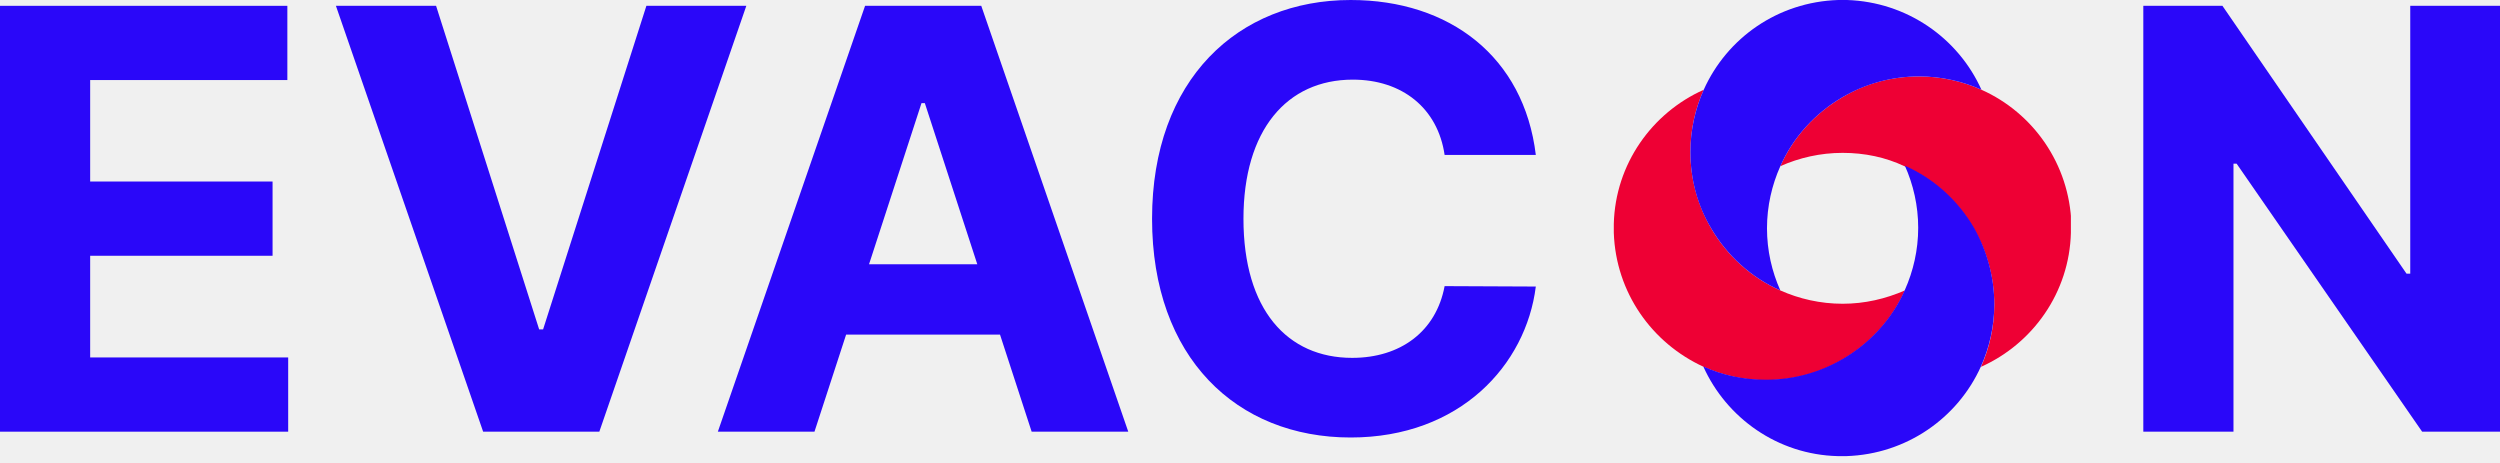
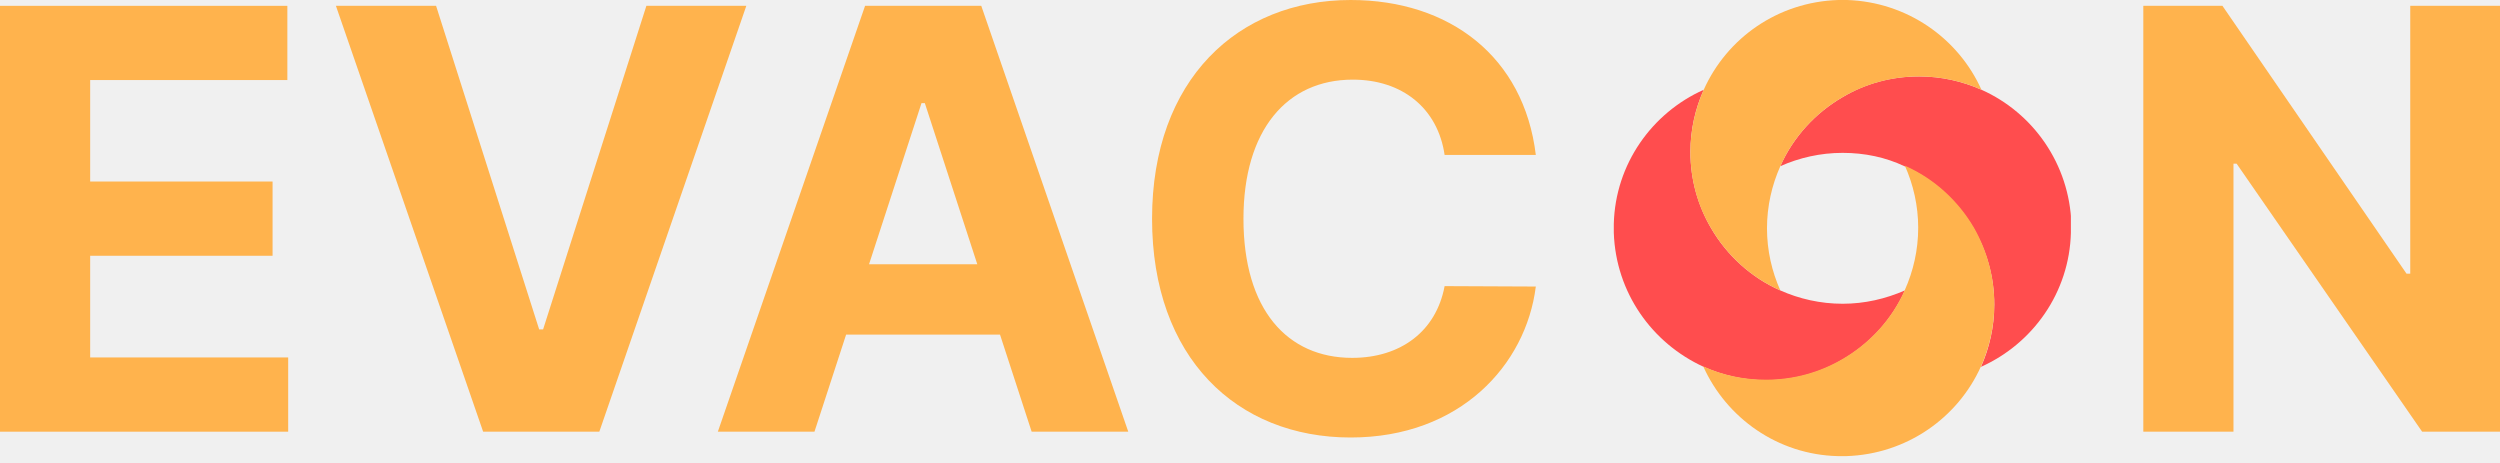
<svg xmlns="http://www.w3.org/2000/svg" width="200" height="37" viewBox="0 0 200 37" fill="none">
-   <path d="M0 34.534H23.055V28.596H7.213V20.461H21.805V14.522H7.213V6.404H22.988V0.466H0V34.534Z" fill="#2A07F9" />
-   <path d="M34.886 0.466H26.873L38.651 34.534H47.946L59.706 0.466H51.711L43.448 26.35H43.132L34.886 0.466Z" fill="#2A07F9" />
-   <path d="M65.158 34.534L67.69 26.766H80L82.532 34.534H90.261L78.501 0.466H69.206L57.428 34.534H65.158ZM69.522 21.143L73.72 8.251H73.987L78.184 21.143H69.522Z" fill="#2A07F9" />
-   <path d="M122.865 12.393C121.916 4.525 115.952 0 108.056 0C99.044 0 92.165 6.355 92.165 17.5C92.165 28.612 98.928 35 108.056 35C116.802 35 122.082 29.194 122.865 22.923L115.569 22.89C114.886 26.533 112.021 28.629 108.173 28.629C102.992 28.629 99.477 24.786 99.477 17.5C99.477 10.414 102.942 6.371 108.223 6.371C112.171 6.371 115.019 8.65 115.569 12.393H122.865Z" fill="#2A07F9" />
-   <path d="M200 0.466H192.82V21.892H192.521L177.795 0.466H171.465V34.534H178.678V13.092H178.928L193.77 34.534H200V0.466Z" fill="#2A07F9" />
+   <path d="M0 34.534H23.055V28.596H7.213V20.461H21.805V14.522H7.213V6.404H22.988V0.466H0V34.534Z" fill="#ffb34d" />
+   <path d="M34.886 0.466H26.873L38.651 34.534H47.946L59.706 0.466H51.711L43.448 26.35H43.132L34.886 0.466Z" fill="#ffb34d" />
+   <path d="M65.158 34.534L67.69 26.766H80L82.532 34.534H90.261L78.501 0.466H69.206L57.428 34.534H65.158ZM69.522 21.143L73.72 8.251H73.987L78.184 21.143H69.522Z" fill="#ffb34d" />
+   <path d="M122.865 12.393C121.916 4.525 115.952 0 108.056 0C99.044 0 92.165 6.355 92.165 17.5C92.165 28.612 98.928 35 108.056 35C116.802 35 122.082 29.194 122.865 22.923L115.569 22.89C114.886 26.533 112.021 28.629 108.173 28.629C102.992 28.629 99.477 24.786 99.477 17.5C99.477 10.414 102.942 6.371 108.223 6.371C112.171 6.371 115.019 8.65 115.569 12.393H122.865Z" fill="#ffb34d" />
+   <path d="M200 0.466H192.82V21.892H192.521L177.795 0.466H171.465V34.534H178.678V13.092H178.928L193.77 34.534H200V0.466Z" fill="#ffb34d" />
  <g clip-path="url(#clip0_1_94)">
-     <path d="M152.389 23.235C151.361 25.562 149.582 27.495 147.408 28.758C145.629 29.823 143.534 30.414 141.28 30.414C139.501 30.414 137.802 30.02 136.299 29.349C132.148 27.456 129.263 23.393 129.104 18.619C129.104 18.501 129.104 18.383 129.104 18.264C129.104 18.146 129.104 18.028 129.104 17.909C129.223 13.136 132.148 9.034 136.299 7.18C135.627 8.679 135.232 10.375 135.232 12.15C135.232 14.359 135.825 16.45 136.892 18.264C138.157 20.434 140.094 22.209 142.427 23.235C143.929 23.905 145.629 24.3 147.408 24.3C149.187 24.3 150.847 23.905 152.389 23.235Z" fill="#EE0034" />
-     <path d="M165.672 18.264C165.672 18.383 165.672 18.501 165.672 18.619C165.553 23.393 162.628 27.495 158.477 29.349C159.149 27.85 159.544 26.154 159.544 24.379C159.544 22.17 158.951 20.079 157.884 18.264C156.619 16.095 154.682 14.32 152.349 13.294C150.847 12.584 149.187 12.229 147.408 12.229C145.629 12.229 143.929 12.623 142.427 13.294C143.455 10.966 145.234 9.034 147.408 7.771C149.187 6.706 151.282 6.114 153.535 6.114C155.314 6.114 157.014 6.509 158.516 7.18C162.667 9.034 165.553 13.136 165.711 17.909C165.672 18.028 165.672 18.146 165.672 18.264Z" fill="#EE0034" />
-     <path d="M158.516 7.18C157.014 6.509 155.314 6.114 153.535 6.114C151.322 6.114 149.226 6.706 147.408 7.771C145.234 9.034 143.455 10.966 142.427 13.294C141.755 14.793 141.359 16.489 141.359 18.264C141.359 20.04 141.755 21.736 142.427 23.235C140.094 22.209 138.157 20.434 136.892 18.264C135.825 16.489 135.232 14.399 135.232 12.15C135.232 10.375 135.627 8.679 136.299 7.18C138.157 3.037 142.229 0.158 147.052 0C147.171 0 147.289 0 147.408 0C147.526 0 147.645 0 147.764 0C152.547 0.158 156.658 3.037 158.516 7.18Z" fill="#2A07F9" />
-     <path d="M159.544 24.339C159.544 26.114 159.149 27.811 158.477 29.31C156.619 33.452 152.507 36.332 147.724 36.489C147.605 36.489 147.487 36.489 147.368 36.489C147.25 36.489 147.131 36.489 147.012 36.489C142.229 36.371 138.118 33.452 136.26 29.31C137.802 30.02 139.501 30.375 141.28 30.375C143.494 30.375 145.589 29.783 147.408 28.718C149.582 27.456 151.361 25.523 152.389 23.195C153.061 21.696 153.456 20 153.456 18.225C153.456 16.45 153.061 14.754 152.389 13.255C154.721 14.28 156.658 16.055 157.923 18.225C158.951 20.04 159.544 22.13 159.544 24.339Z" fill="#2A07F9" />
+     <path d="M152.389 23.235C151.361 25.562 149.582 27.495 147.408 28.758C145.629 29.823 143.534 30.414 141.28 30.414C139.501 30.414 137.802 30.02 136.299 29.349C132.148 27.456 129.263 23.393 129.104 18.619C129.104 18.501 129.104 18.383 129.104 18.264C129.104 18.146 129.104 18.028 129.104 17.909C129.223 13.136 132.148 9.034 136.299 7.18C135.627 8.679 135.232 10.375 135.232 12.15C135.232 14.359 135.825 16.45 136.892 18.264C138.157 20.434 140.094 22.209 142.427 23.235C143.929 23.905 145.629 24.3 147.408 24.3C149.187 24.3 150.847 23.905 152.389 23.235Z" fill="#ff4d4e" />
+     <path d="M165.672 18.264C165.672 18.383 165.672 18.501 165.672 18.619C165.553 23.393 162.628 27.495 158.477 29.349C159.149 27.85 159.544 26.154 159.544 24.379C159.544 22.17 158.951 20.079 157.884 18.264C156.619 16.095 154.682 14.32 152.349 13.294C150.847 12.584 149.187 12.229 147.408 12.229C145.629 12.229 143.929 12.623 142.427 13.294C143.455 10.966 145.234 9.034 147.408 7.771C149.187 6.706 151.282 6.114 153.535 6.114C155.314 6.114 157.014 6.509 158.516 7.18C162.667 9.034 165.553 13.136 165.711 17.909C165.672 18.028 165.672 18.146 165.672 18.264Z" fill="#ff4d4e" />
+     <path d="M158.516 7.18C157.014 6.509 155.314 6.114 153.535 6.114C151.322 6.114 149.226 6.706 147.408 7.771C145.234 9.034 143.455 10.966 142.427 13.294C141.755 14.793 141.359 16.489 141.359 18.264C141.359 20.04 141.755 21.736 142.427 23.235C140.094 22.209 138.157 20.434 136.892 18.264C135.825 16.489 135.232 14.399 135.232 12.15C135.232 10.375 135.627 8.679 136.299 7.18C138.157 3.037 142.229 0.158 147.052 0C147.171 0 147.289 0 147.408 0C147.526 0 147.645 0 147.764 0C152.547 0.158 156.658 3.037 158.516 7.18Z" fill="#ffb34d" />
+     <path d="M159.544 24.339C159.544 26.114 159.149 27.811 158.477 29.31C156.619 33.452 152.507 36.332 147.724 36.489C147.605 36.489 147.487 36.489 147.368 36.489C147.25 36.489 147.131 36.489 147.012 36.489C142.229 36.371 138.118 33.452 136.26 29.31C137.802 30.02 139.501 30.375 141.28 30.375C143.494 30.375 145.589 29.783 147.408 28.718C149.582 27.456 151.361 25.523 152.389 23.195C153.061 21.696 153.456 20 153.456 18.225C153.456 16.45 153.061 14.754 152.389 13.255C154.721 14.28 156.658 16.055 157.923 18.225C158.951 20.04 159.544 22.13 159.544 24.339Z" fill="#ffb34d" />
  </g>
  <defs>
    <clipPath id="clip0_1_94">
      <rect width="36.567" height="36.489" fill="white" transform="translate(129.104)" />
    </clipPath>
  </defs>
</svg>
